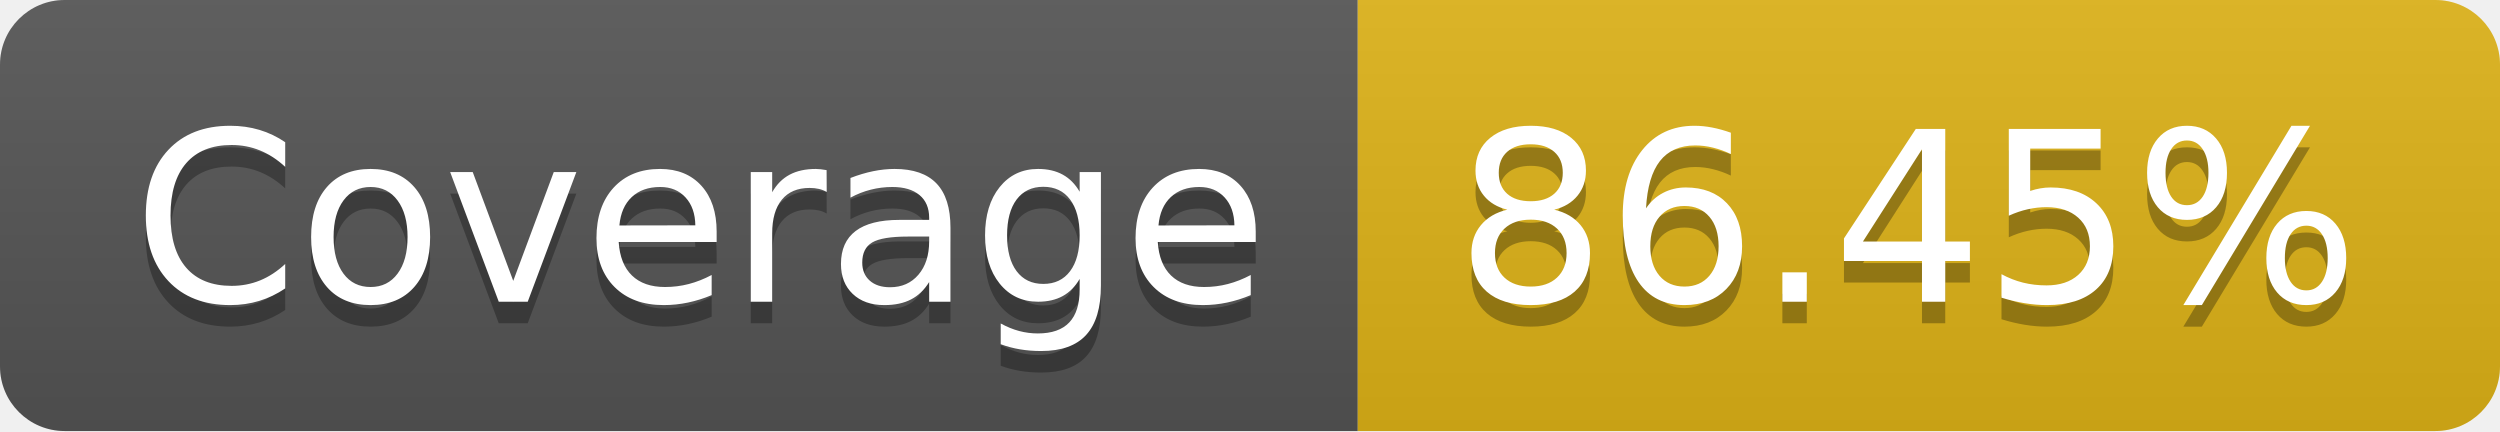
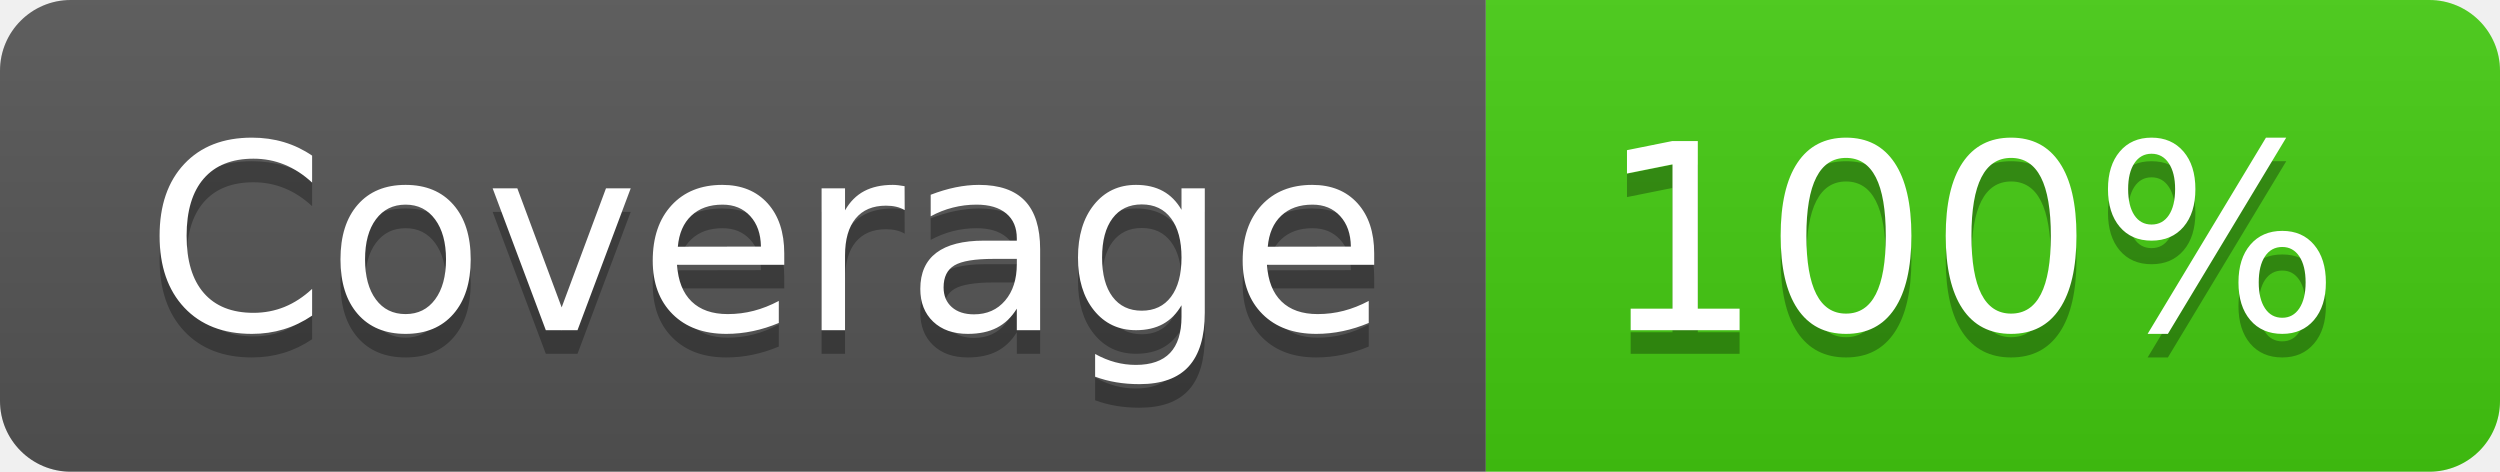
- <svg xmlns="http://www.w3.org/2000/svg" width="116" height="20">
+ <svg xmlns="http://www.w3.org/2000/svg" width="106" height="20">
  <linearGradient id="b" x2="0" y2="100%">
    <stop offset="0" stop-color="#bbb" stop-opacity=".1" />
    <stop offset="1" stop-opacity=".1" />
  </linearGradient>
  <clipPath id="a">
-     <rect width="116" height="20" rx="3" fill="#fff" />
+     <rect width="106" height="20" rx="3" fill="#fff" />
  </clipPath>
  <g clip-path="url(#a)">
    <path fill="#555" d="M0 0h63v20H0z" />
-     <path fill="#dfb317" d="M63 0h53v20H63z" />
-     <path fill="url(#b)" d="M0 0h116v20H0z" />
+     <path fill="#4c1" d="M63 0h43v20H63z" />
+     <path fill="url(#b)" d="M0 0h106v20H0z" />
  </g>
  <g fill="#fff" text-anchor="middle" font-family="DejaVu Sans,Verdana,Geneva,sans-serif" font-size="110">
    <text x="325" y="150" fill="#010101" fill-opacity=".3" transform="scale(.1)" textLength="530">Coverage</text>
    <text x="325" y="140" transform="scale(.1)" textLength="530">Coverage</text>
-     <text x="885" y="150" fill="#010101" fill-opacity=".3" transform="scale(.1)" textLength="430">86.45%</text>
-     <text x="885" y="140" transform="scale(.1)" textLength="430">86.45%</text>
+     <text x="835" y="150" fill="#010101" fill-opacity=".3" transform="scale(.1)" textLength="330">100%</text>
+     <text x="835" y="140" transform="scale(.1)" textLength="330">100%</text>
  </g>
</svg>
